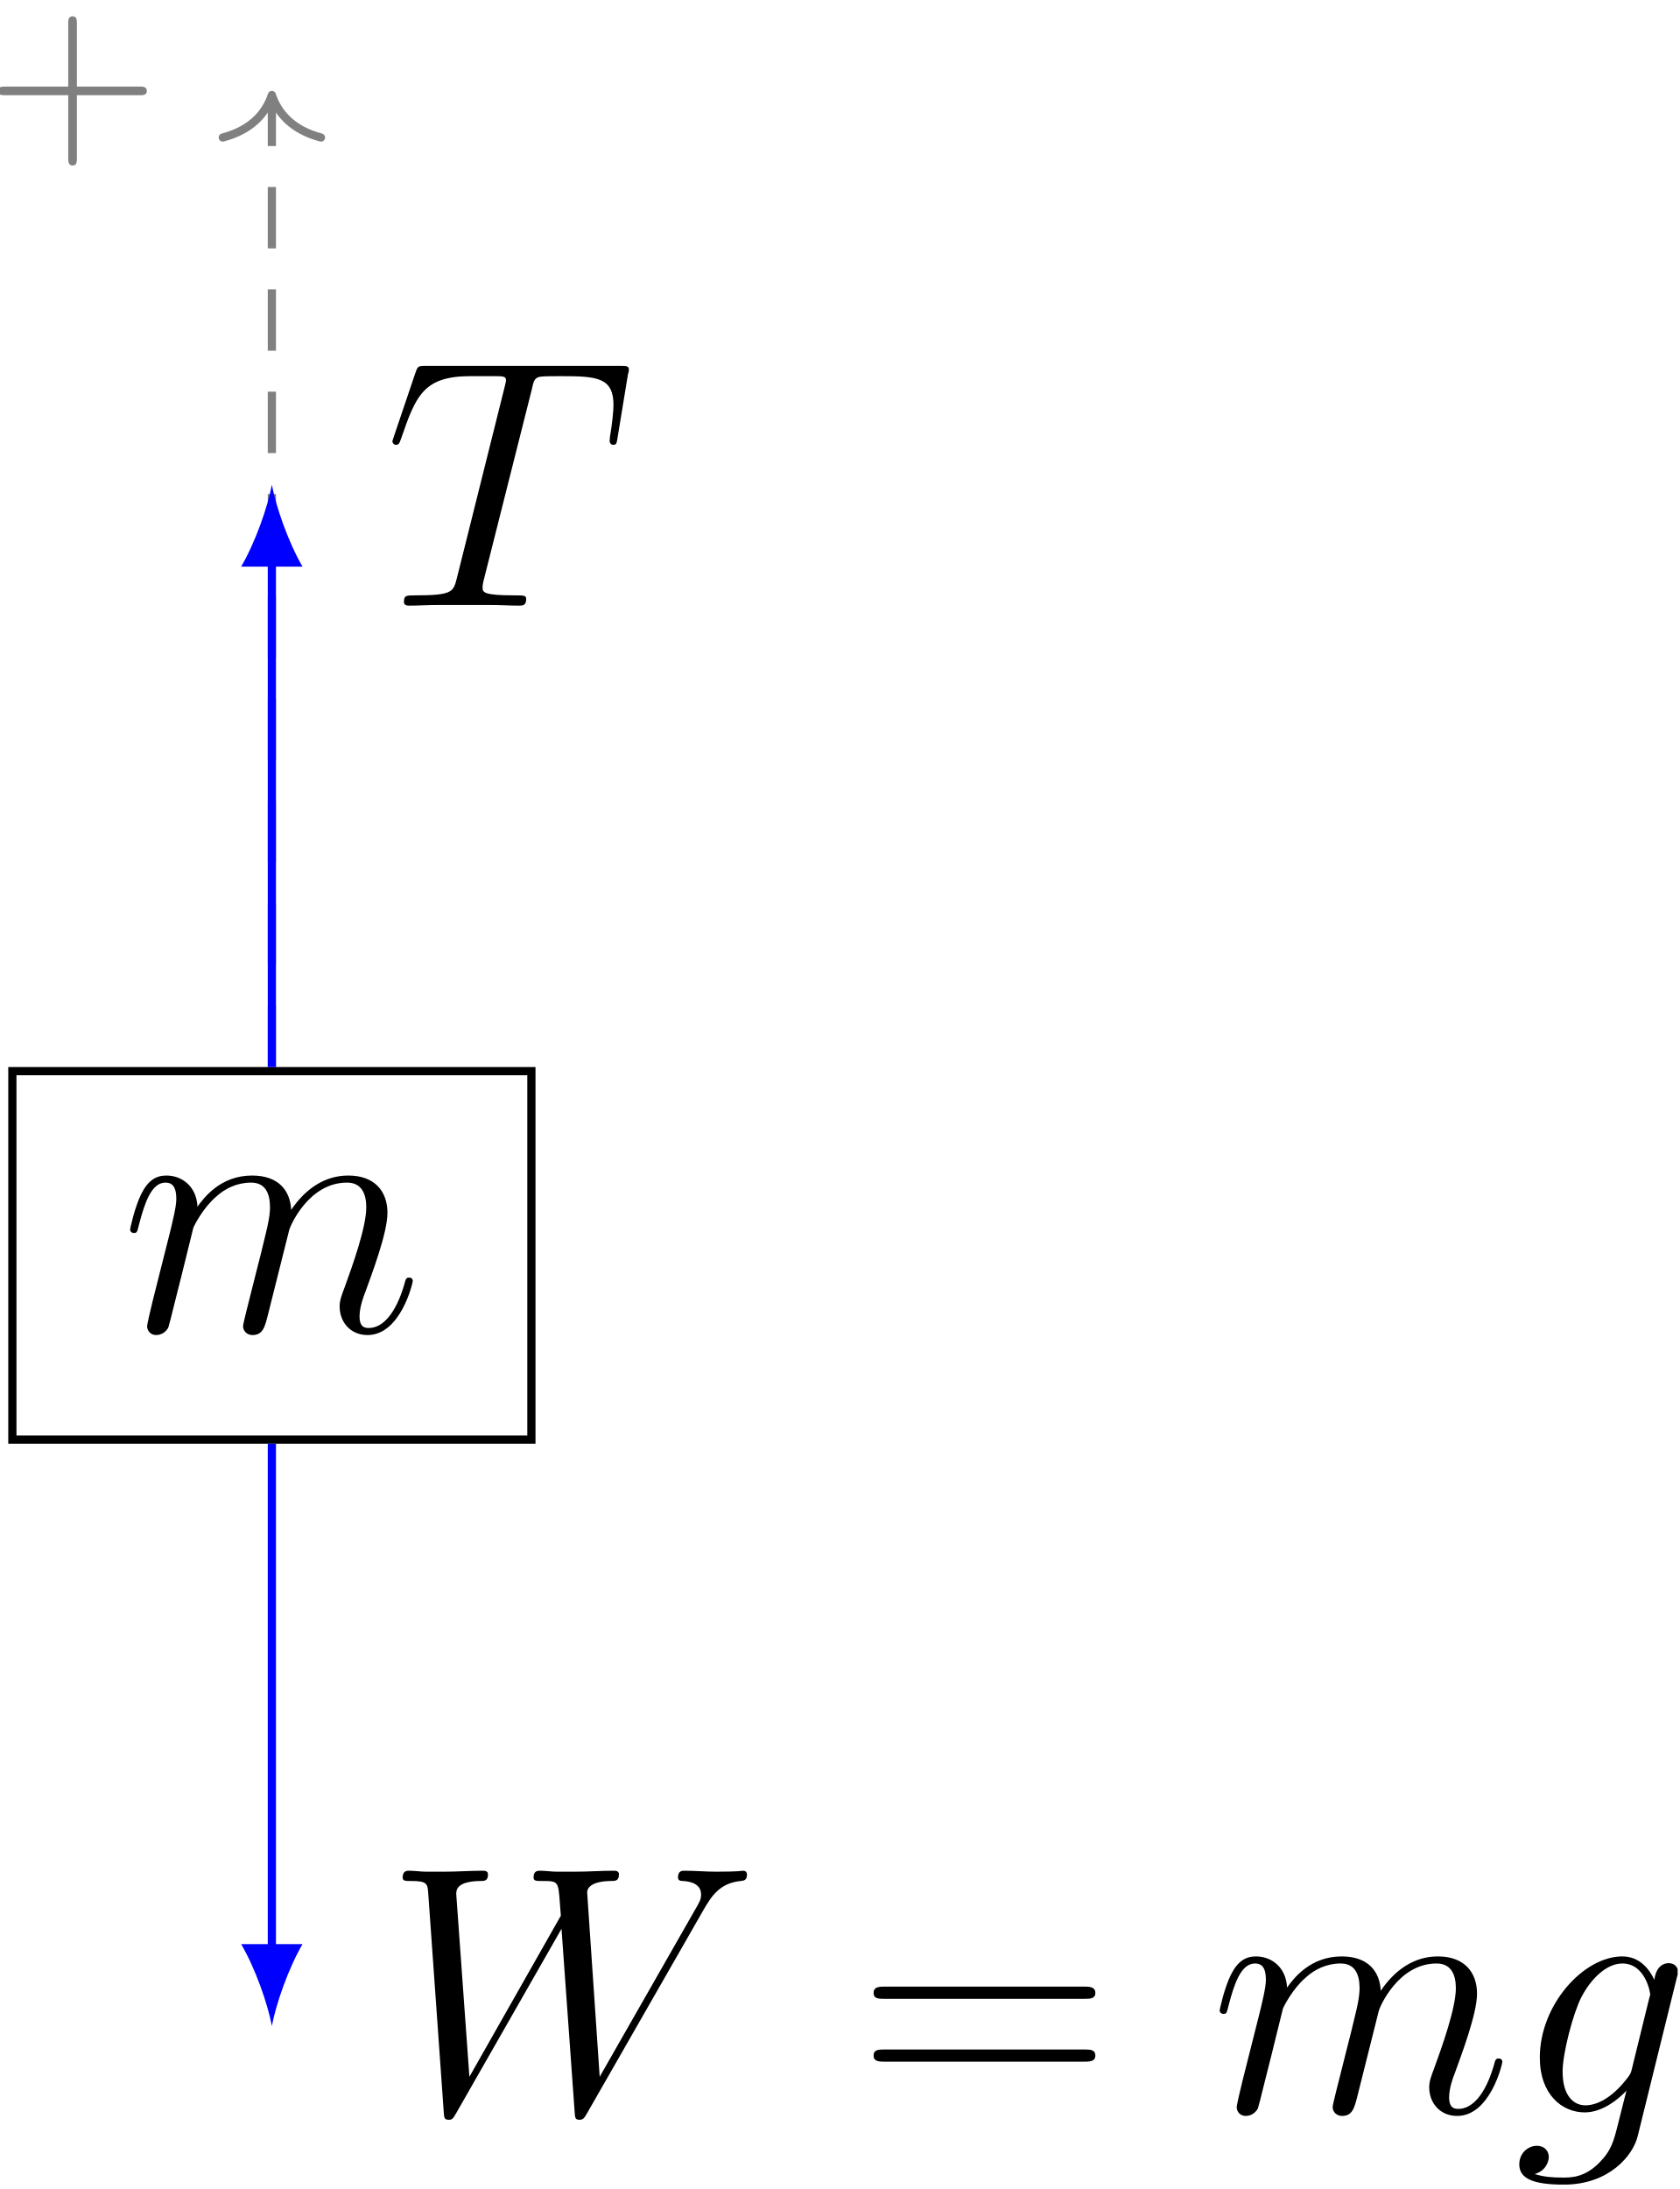
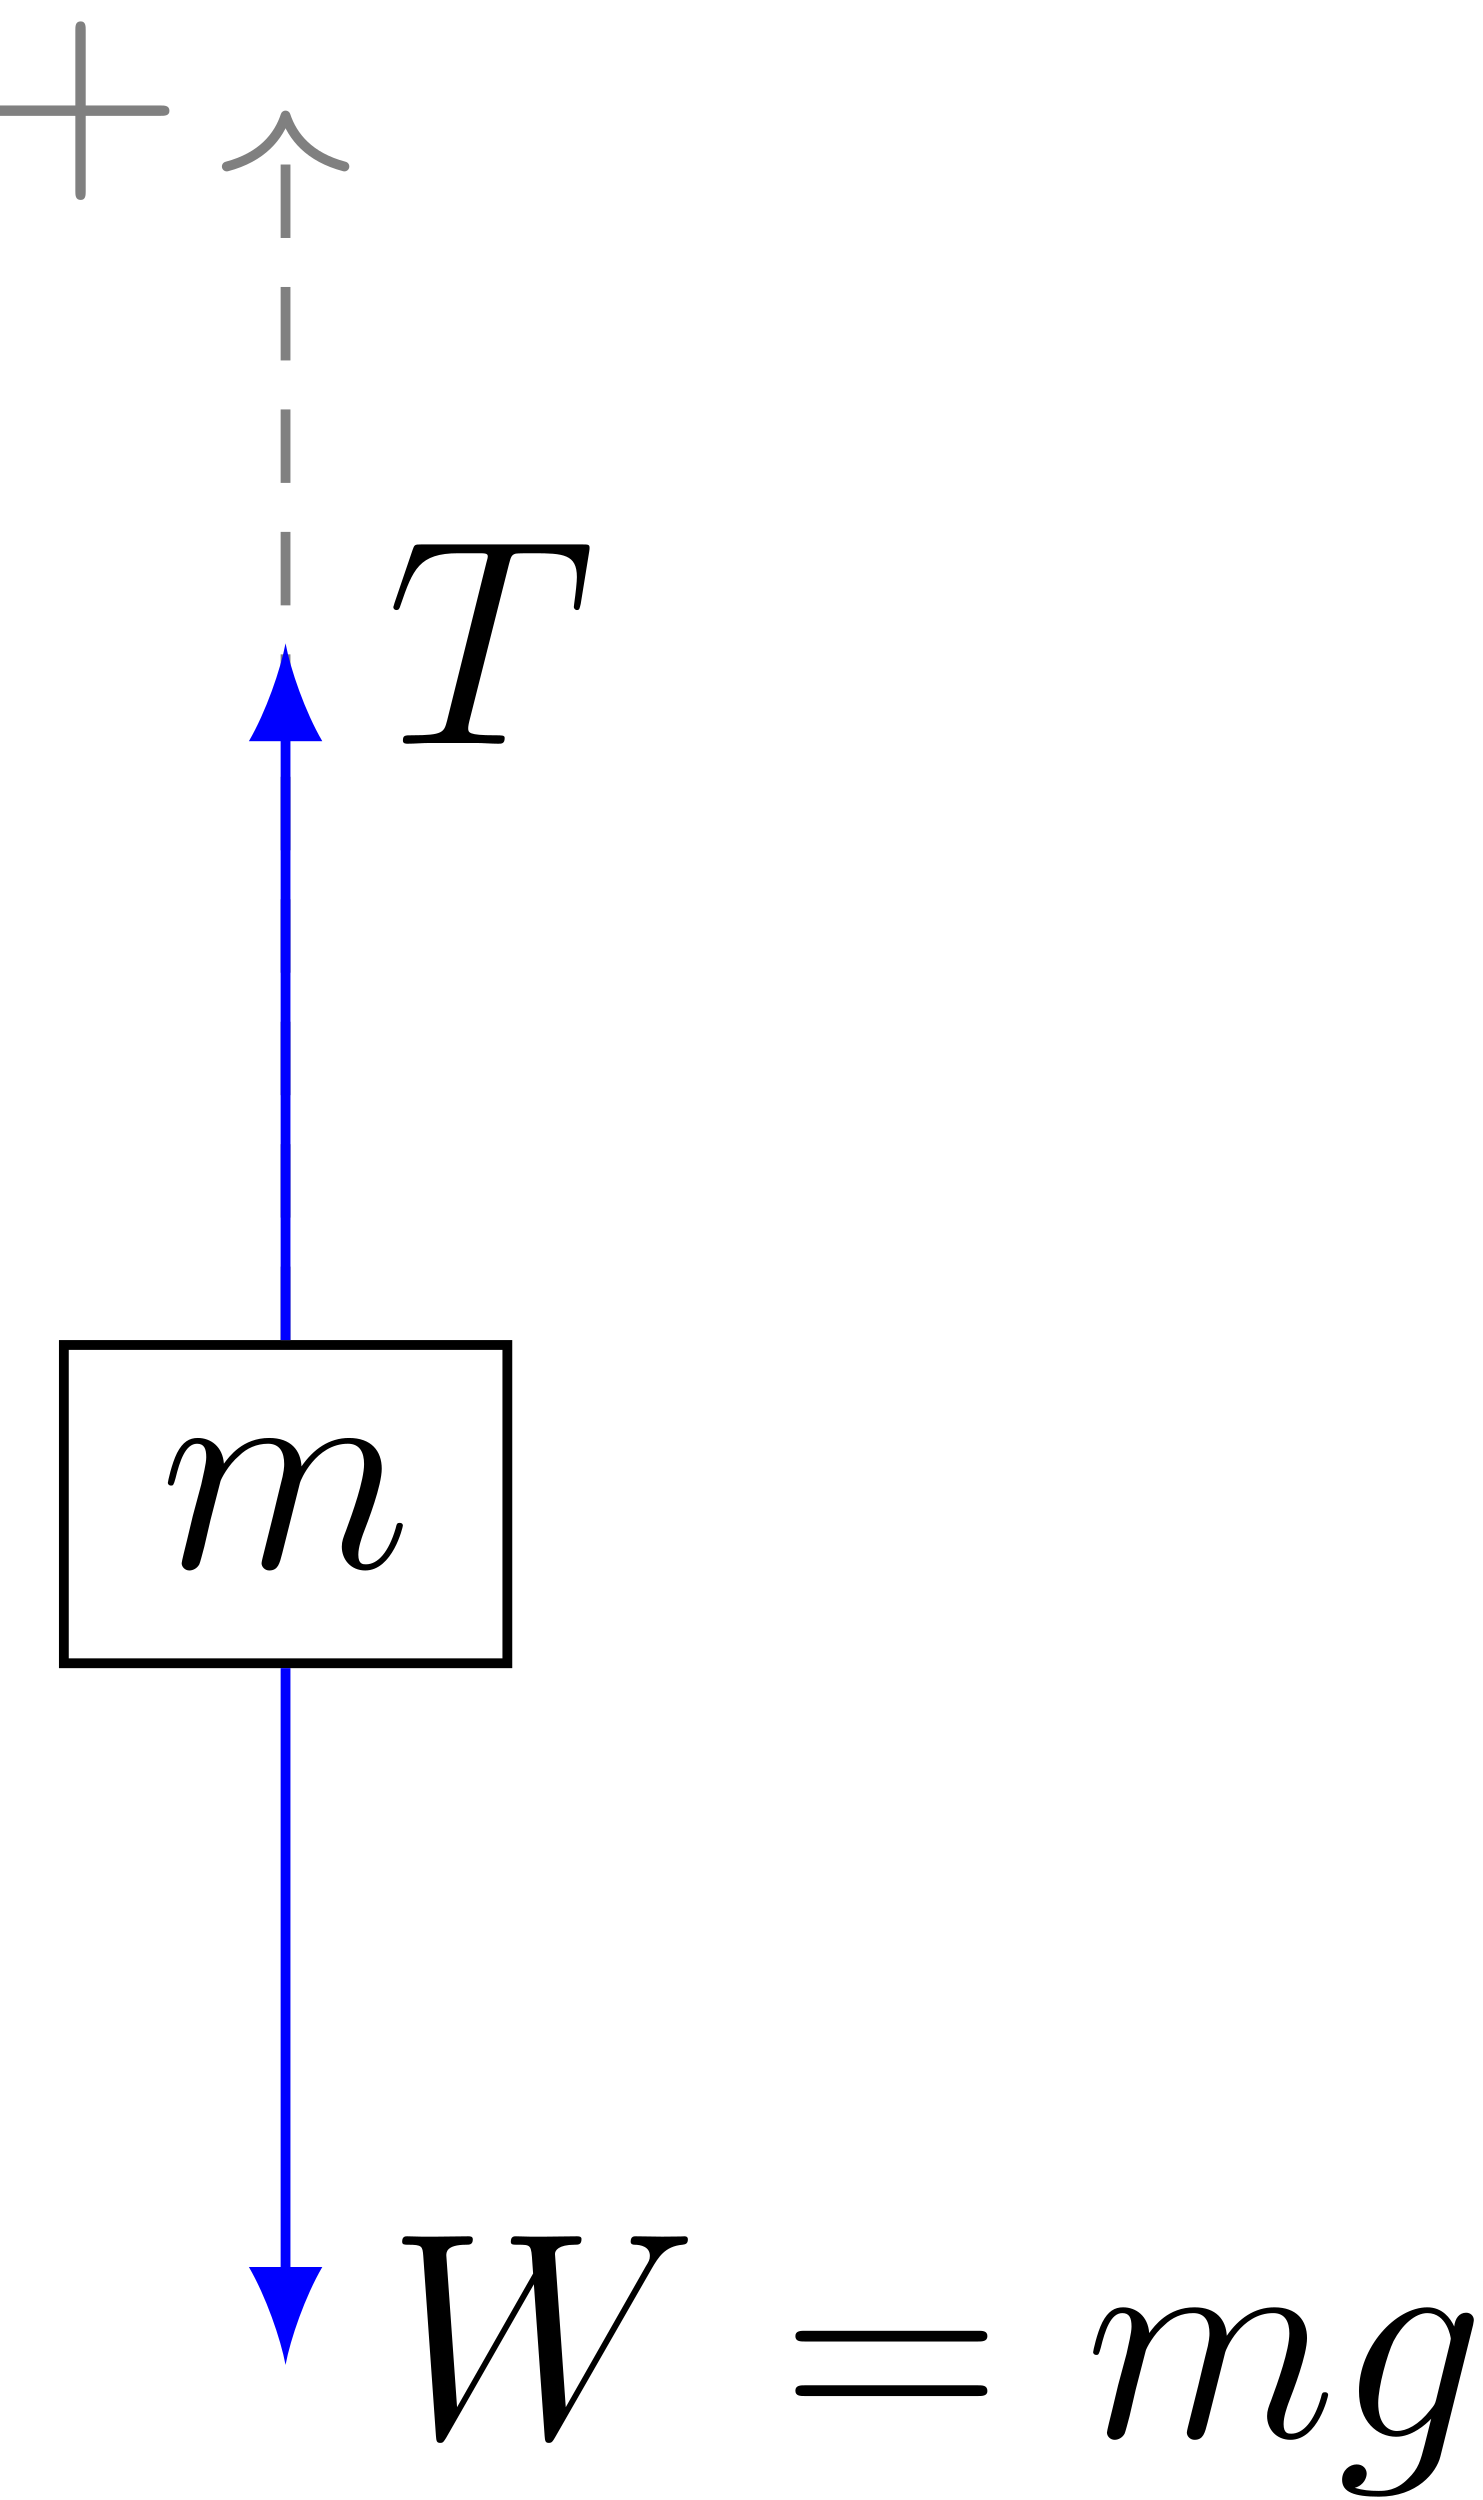
- <svg xmlns="http://www.w3.org/2000/svg" xmlns:xlink="http://www.w3.org/1999/xlink" width="81.792" height="106.57" viewBox="0 0 81.792 106.57">
+ <svg xmlns="http://www.w3.org/2000/svg" xmlns:xlink="http://www.w3.org/1999/xlink" width="60.3" height="101.71" viewBox="0 0 60.3 101.71">
  <defs>
    <g>
      <g id="glyph-0-0">
-         <path d="M 14.234 -2.469 C 14.234 -2.547 14.172 -2.625 14.062 -2.625 C 13.906 -2.625 13.891 -2.562 13.812 -2.266 C 13.406 -0.891 12.781 -0.172 12.094 -0.172 C 11.922 -0.172 11.641 -0.188 11.641 -0.734 C 11.641 -1.188 11.844 -1.734 11.922 -1.922 C 12.219 -2.75 13 -4.781 13 -5.781 C 13 -6.812 12.391 -7.594 11.094 -7.594 C 9.938 -7.594 9 -6.938 8.312 -5.922 C 8.266 -6.859 7.703 -7.594 6.406 -7.594 C 4.875 -7.594 4.062 -6.516 3.75 -6.078 C 3.703 -7.062 3 -7.594 2.234 -7.594 C 1.734 -7.594 1.344 -7.359 1.016 -6.703 C 0.703 -6.078 0.469 -5.031 0.469 -4.953 C 0.469 -4.891 0.531 -4.797 0.656 -4.797 C 0.797 -4.797 0.812 -4.828 0.906 -5.219 C 1.172 -6.234 1.5 -7.25 2.188 -7.25 C 2.578 -7.25 2.719 -6.969 2.719 -6.453 C 2.719 -6.078 2.547 -5.406 2.422 -4.875 L 1.953 -3.016 L 1.594 -1.594 C 1.484 -1.156 1.297 -0.344 1.297 -0.266 C 1.297 -0.016 1.484 0.172 1.734 0.172 C 1.953 0.172 2.188 0.062 2.328 -0.188 C 2.359 -0.281 2.516 -0.875 2.594 -1.219 L 2.984 -2.766 L 3.547 -5.047 C 3.578 -5.141 4.016 -6.016 4.656 -6.562 C 5.094 -6.969 5.688 -7.25 6.359 -7.25 C 7.047 -7.25 7.281 -6.734 7.281 -6.047 C 7.281 -5.938 7.281 -5.594 7.078 -4.781 C 6.859 -3.891 6.859 -3.844 6.641 -3.016 L 6.141 -1.031 C 6.078 -0.781 5.969 -0.328 5.969 -0.266 C 5.969 -0.016 6.172 0.172 6.422 0.172 C 6.938 0.172 7.031 -0.219 7.188 -0.844 L 8.219 -4.953 C 8.25 -5.094 9.141 -7.25 11.031 -7.25 C 11.719 -7.25 11.969 -6.734 11.969 -6.047 C 11.969 -5.078 11.297 -3.203 10.922 -2.172 C 10.766 -1.75 10.672 -1.531 10.672 -1.219 C 10.672 -0.453 11.203 0.172 12.031 0.172 C 13.641 0.172 14.234 -2.359 14.234 -2.469 Z M 14.234 -2.469 " />
+         <path d="M 9.891 -1.703 C 9.891 -1.766 9.844 -1.812 9.766 -1.812 C 9.656 -1.812 9.641 -1.781 9.594 -1.578 C 9.312 -0.625 8.875 -0.125 8.391 -0.125 C 8.266 -0.125 8.078 -0.125 8.078 -0.516 C 8.078 -0.828 8.219 -1.203 8.266 -1.344 C 8.484 -1.906 9.031 -3.328 9.031 -4.016 C 9.031 -4.734 8.609 -5.266 7.703 -5.266 C 6.891 -5.266 6.25 -4.812 5.766 -4.109 C 5.734 -4.75 5.344 -5.266 4.453 -5.266 C 3.375 -5.266 2.828 -4.516 2.609 -4.219 C 2.562 -4.906 2.078 -5.266 1.547 -5.266 C 1.203 -5.266 0.938 -5.109 0.703 -4.656 C 0.484 -4.219 0.328 -3.484 0.328 -3.438 C 0.328 -3.391 0.375 -3.328 0.453 -3.328 C 0.547 -3.328 0.562 -3.344 0.641 -3.625 C 0.812 -4.328 1.047 -5.031 1.516 -5.031 C 1.797 -5.031 1.891 -4.844 1.891 -4.484 C 1.891 -4.219 1.766 -3.75 1.688 -3.375 L 1.344 -2.094 L 1.109 -1.109 C 1.031 -0.797 0.891 -0.234 0.891 -0.172 C 0.891 -0.016 1.031 0.125 1.203 0.125 C 1.344 0.125 1.516 0.047 1.609 -0.125 C 1.641 -0.188 1.75 -0.609 1.812 -0.844 L 2.062 -1.922 L 2.469 -3.5 C 2.484 -3.578 2.781 -4.172 3.234 -4.547 C 3.531 -4.844 3.938 -5.031 4.406 -5.031 C 4.891 -5.031 5.062 -4.672 5.062 -4.203 C 5.062 -4.125 5.062 -3.891 4.906 -3.328 C 4.75 -2.703 4.75 -2.672 4.609 -2.094 L 4.266 -0.719 C 4.219 -0.531 4.141 -0.234 4.141 -0.172 C 4.141 -0.016 4.281 0.125 4.453 0.125 C 4.812 0.125 4.875 -0.156 4.984 -0.578 L 5.703 -3.438 C 5.719 -3.531 6.344 -5.031 7.656 -5.031 C 8.141 -5.031 8.312 -4.672 8.312 -4.203 C 8.312 -3.531 7.844 -2.219 7.578 -1.5 C 7.469 -1.219 7.406 -1.062 7.406 -0.844 C 7.406 -0.312 7.781 0.125 8.359 0.125 C 9.469 0.125 9.891 -1.641 9.891 -1.703 Z M 9.891 -1.703 " />
      </g>
      <g id="glyph-0-1">
-         <path d="M 11.375 -8.203 L 11.875 -11.25 C 11.922 -11.406 11.922 -11.438 11.922 -11.484 C 11.922 -11.672 11.812 -11.672 11.469 -11.672 L 2.047 -11.672 C 1.656 -11.672 1.641 -11.656 1.531 -11.344 L 0.484 -8.25 C 0.469 -8.219 0.406 -8 0.406 -8 C 0.406 -7.922 0.484 -7.828 0.578 -7.828 C 0.719 -7.828 0.75 -7.906 0.828 -8.125 C 1.547 -10.203 1.906 -11.172 4.203 -11.172 L 5.359 -11.172 C 5.766 -11.172 5.938 -11.172 5.938 -10.984 C 5.938 -10.938 5.938 -10.906 5.859 -10.594 L 3.547 -1.344 C 3.375 -0.672 3.344 -0.5 1.516 -0.5 C 1.078 -0.5 0.969 -0.5 0.969 -0.172 C 0.969 0 1.156 0 1.234 0 C 1.672 0 2.125 -0.031 2.547 -0.031 L 5.234 -0.031 C 5.672 -0.031 6.125 0 6.562 0 C 6.75 0 6.922 0 6.922 -0.328 C 6.922 -0.5 6.797 -0.5 6.359 -0.5 C 4.797 -0.5 4.797 -0.656 4.797 -0.906 C 4.797 -0.906 4.797 -1.047 4.875 -1.328 L 7.188 -10.5 C 7.281 -10.922 7.312 -11.078 7.578 -11.141 C 7.719 -11.172 8.281 -11.172 8.641 -11.172 C 10.359 -11.172 11.172 -11.109 11.172 -9.766 C 11.172 -9.5 11.109 -8.844 11 -8.219 L 10.984 -8 C 10.984 -7.938 11.047 -7.828 11.156 -7.828 C 11.328 -7.828 11.328 -7.922 11.375 -8.203 Z M 11.375 -8.203 " />
+         <path d="M 7.906 -5.688 L 8.25 -7.812 C 8.266 -7.906 8.266 -7.938 8.266 -7.969 C 8.266 -8.109 8.203 -8.109 7.953 -8.109 L 1.422 -8.109 C 1.141 -8.109 1.141 -8.094 1.062 -7.875 L 0.328 -5.719 C 0.328 -5.703 0.281 -5.562 0.281 -5.562 C 0.281 -5.5 0.328 -5.438 0.406 -5.438 C 0.5 -5.438 0.531 -5.484 0.578 -5.641 C 1.078 -7.094 1.328 -7.75 2.922 -7.75 L 3.719 -7.75 C 4 -7.75 4.125 -7.75 4.125 -7.625 C 4.125 -7.594 4.125 -7.562 4.062 -7.344 L 2.469 -0.938 C 2.344 -0.469 2.312 -0.344 1.047 -0.344 C 0.75 -0.344 0.672 -0.344 0.672 -0.125 C 0.672 0 0.797 0 0.859 0 C 1.156 0 1.469 -0.031 1.766 -0.031 L 3.641 -0.031 C 3.938 -0.031 4.25 0 4.547 0 C 4.688 0 4.812 0 4.812 -0.234 C 4.812 -0.344 4.719 -0.344 4.406 -0.344 C 3.328 -0.344 3.328 -0.453 3.328 -0.641 C 3.328 -0.641 3.328 -0.734 3.375 -0.922 L 4.984 -7.297 C 5.062 -7.578 5.078 -7.688 5.266 -7.734 C 5.359 -7.75 5.75 -7.75 6 -7.75 C 7.203 -7.75 7.75 -7.703 7.75 -6.781 C 7.75 -6.594 7.703 -6.141 7.641 -5.703 L 7.625 -5.562 C 7.625 -5.516 7.672 -5.438 7.75 -5.438 C 7.859 -5.438 7.859 -5.5 7.906 -5.688 Z M 7.906 -5.688 " />
      </g>
      <g id="glyph-0-2">
-         <path d="M 17.672 -11.578 C 17.672 -11.766 17.516 -11.766 17.453 -11.766 C 17.453 -11.766 17.312 -11.719 16.172 -11.719 C 15.656 -11.719 15.125 -11.766 14.625 -11.766 C 14.516 -11.766 14.312 -11.766 14.312 -11.438 C 14.312 -11.281 14.453 -11.266 14.547 -11.266 C 14.891 -11.25 15.438 -11.141 15.438 -10.609 C 15.438 -10.391 15.375 -10.266 15.203 -9.969 L 10.5 -1.734 L 9.891 -10.703 C 9.891 -10.922 10.078 -11.25 11.031 -11.266 C 11.266 -11.266 11.438 -11.266 11.438 -11.594 C 11.438 -11.766 11.266 -11.766 11.172 -11.766 C 10.578 -11.766 9.938 -11.719 9.312 -11.719 L 8.422 -11.719 C 8.156 -11.719 7.859 -11.766 7.594 -11.766 C 7.484 -11.766 7.281 -11.766 7.281 -11.438 C 7.281 -11.266 7.406 -11.266 7.703 -11.266 C 8.484 -11.266 8.484 -11.25 8.562 -10.188 L 8.609 -9.578 L 4.156 -1.734 L 3.516 -10.625 C 3.516 -10.812 3.516 -11.25 4.688 -11.266 C 4.875 -11.266 5.062 -11.266 5.062 -11.578 C 5.062 -11.766 4.906 -11.766 4.797 -11.766 C 4.203 -11.766 3.562 -11.719 2.938 -11.719 L 2.047 -11.719 C 1.797 -11.719 1.484 -11.766 1.219 -11.766 C 1.125 -11.766 0.906 -11.766 0.906 -11.438 C 0.906 -11.266 1.047 -11.266 1.297 -11.266 C 2.094 -11.266 2.125 -11.156 2.156 -10.609 L 2.906 -0.031 C 2.922 0.266 2.938 0.359 3.156 0.359 C 3.328 0.359 3.359 0.297 3.516 0.031 L 8.641 -8.938 L 9.281 -0.031 C 9.297 0.266 9.312 0.359 9.516 0.359 C 9.688 0.359 9.75 0.281 9.891 0.031 L 15.547 -9.844 C 15.938 -10.516 16.328 -11.156 17.359 -11.266 C 17.516 -11.281 17.672 -11.297 17.672 -11.578 Z M 17.672 -11.578 " />
+         <path d="M 12.266 -8.031 C 12.266 -8.156 12.156 -8.156 12.125 -8.156 C 12.125 -8.156 12.016 -8.141 11.219 -8.141 C 10.859 -8.141 10.5 -8.156 10.141 -8.156 C 10.078 -8.156 9.938 -8.156 9.938 -7.938 C 9.938 -7.828 10.031 -7.812 10.094 -7.812 C 10.344 -7.812 10.719 -7.734 10.719 -7.359 C 10.719 -7.203 10.672 -7.125 10.547 -6.922 L 7.297 -1.203 L 6.859 -7.438 C 6.859 -7.578 7 -7.812 7.656 -7.812 C 7.812 -7.812 7.938 -7.812 7.938 -8.047 C 7.938 -8.156 7.812 -8.156 7.75 -8.156 C 7.344 -8.156 6.891 -8.141 6.469 -8.141 L 5.844 -8.141 C 5.672 -8.141 5.453 -8.156 5.266 -8.156 C 5.203 -8.156 5.062 -8.156 5.062 -7.938 C 5.062 -7.812 5.141 -7.812 5.344 -7.812 C 5.891 -7.812 5.891 -7.812 5.938 -7.078 L 5.969 -6.641 L 2.875 -1.203 L 2.438 -7.375 C 2.438 -7.5 2.438 -7.812 3.25 -7.812 C 3.375 -7.812 3.516 -7.812 3.516 -8.031 C 3.516 -8.156 3.406 -8.156 3.328 -8.156 C 2.922 -8.156 2.469 -8.141 2.047 -8.141 L 1.422 -8.141 C 1.25 -8.141 1.031 -8.156 0.844 -8.156 C 0.781 -8.156 0.641 -8.156 0.641 -7.938 C 0.641 -7.812 0.734 -7.812 0.891 -7.812 C 1.453 -7.812 1.469 -7.75 1.5 -7.359 L 2.016 -0.031 C 2.031 0.172 2.047 0.25 2.188 0.25 C 2.312 0.25 2.328 0.203 2.438 0.031 L 6 -6.203 L 6.438 -0.031 C 6.453 0.172 6.469 0.25 6.609 0.25 C 6.734 0.25 6.766 0.188 6.859 0.031 L 10.797 -6.844 C 11.062 -7.297 11.328 -7.75 12.047 -7.812 C 12.156 -7.828 12.266 -7.844 12.266 -8.031 Z M 12.266 -8.031 " />
      </g>
      <g id="glyph-0-3">
-         <path d="M 5.812 -2.188 C 5.75 -1.906 5.719 -1.844 5.5 -1.578 C 4.781 -0.672 4.062 -0.344 3.531 -0.344 C 2.969 -0.344 2.422 -0.797 2.422 -1.984 C 2.422 -2.891 2.938 -4.828 3.328 -5.594 C 3.828 -6.562 4.594 -7.25 5.328 -7.25 C 6.453 -7.25 6.688 -5.844 6.688 -5.734 L 6.625 -5.5 Z M 6.078 1.156 L 7.984 -6.562 C 8.047 -6.766 8.047 -6.828 8.047 -6.828 C 8.047 -7.078 7.859 -7.266 7.594 -7.266 C 7.188 -7.266 6.938 -6.922 6.891 -6.453 C 6.656 -6.953 6.188 -7.594 5.328 -7.594 C 3.438 -7.594 1.312 -5.234 1.312 -2.672 C 1.312 -0.875 2.391 0 3.5 0 C 4.406 0 5.219 -0.719 5.531 -1.062 C 5.234 0.094 5.234 0.125 5.141 0.484 C 4.906 1.422 4.797 1.859 4.188 2.469 C 3.484 3.172 2.828 3.172 2.438 3.172 C 1.922 3.172 1.5 3.141 1.062 3 C 1.625 2.844 1.75 2.359 1.75 2.172 C 1.75 1.891 1.547 1.625 1.172 1.625 C 0.75 1.625 0.312 1.969 0.312 2.531 C 0.312 3.234 1.016 3.516 2.484 3.516 C 4.703 3.516 5.859 2.078 6.078 1.156 Z M 6.078 1.156 " />
+         <path d="M 4.047 -1.516 C 4 -1.328 3.969 -1.281 3.812 -1.094 C 3.328 -0.469 2.828 -0.234 2.453 -0.234 C 2.062 -0.234 1.688 -0.547 1.688 -1.375 C 1.688 -2.016 2.047 -3.344 2.312 -3.891 C 2.656 -4.547 3.188 -5.031 3.688 -5.031 C 4.484 -5.031 4.641 -4.047 4.641 -3.984 L 4.609 -3.812 Z M 4.219 0.797 L 5.547 -4.547 C 5.578 -4.703 5.578 -4.75 5.578 -4.75 C 5.578 -4.906 5.453 -5.047 5.266 -5.047 C 4.984 -5.047 4.812 -4.812 4.781 -4.484 C 4.625 -4.828 4.297 -5.266 3.688 -5.266 C 2.391 -5.266 0.906 -3.641 0.906 -1.859 C 0.906 -0.609 1.656 0 2.422 0 C 3.062 0 3.625 -0.5 3.844 -0.734 C 3.641 0.062 3.641 0.078 3.578 0.328 C 3.406 0.984 3.328 1.297 2.906 1.703 C 2.422 2.203 1.953 2.203 1.703 2.203 C 1.344 2.203 1.047 2.172 0.734 2.078 C 1.125 1.969 1.219 1.641 1.219 1.5 C 1.219 1.312 1.078 1.125 0.812 1.125 C 0.531 1.125 0.219 1.359 0.219 1.75 C 0.219 2.25 0.703 2.438 1.719 2.438 C 3.266 2.438 4.062 1.453 4.219 0.797 Z M 4.219 0.797 " />
      </g>
      <g id="glyph-1-0">
        <path d="M 7.859 -2.719 C 7.859 -2.938 7.656 -2.938 7.5 -2.938 L 4.453 -2.938 L 4.453 -6 C 4.453 -6.156 4.453 -6.359 4.25 -6.359 C 4.031 -6.359 4.031 -6.156 4.031 -6 L 4.031 -2.938 L 0.969 -2.938 C 0.812 -2.938 0.609 -2.938 0.609 -2.719 C 0.609 -2.516 0.812 -2.516 0.969 -2.516 L 4.031 -2.516 L 4.031 0.547 C 4.031 0.703 4.031 0.906 4.25 0.906 C 4.453 0.906 4.453 0.703 4.453 0.547 L 4.453 -2.516 L 7.5 -2.516 C 7.656 -2.516 7.859 -2.516 7.859 -2.719 Z M 7.859 -2.719 " />
      </g>
      <g id="glyph-2-0">
-         <path d="M 11.594 -5.812 C 11.594 -6.125 11.297 -6.125 11 -6.125 L 1.375 -6.125 C 1.078 -6.125 0.797 -6.125 0.797 -5.812 C 0.797 -5.531 1.047 -5.531 1.312 -5.531 L 11.078 -5.531 C 11.328 -5.531 11.594 -5.531 11.594 -5.812 Z M 11.594 -2.766 C 11.594 -3.062 11.328 -3.062 11.078 -3.062 L 1.312 -3.062 C 1.047 -3.062 0.797 -3.062 0.797 -2.766 C 0.797 -2.469 1.078 -2.469 1.375 -2.469 L 11 -2.469 C 11.297 -2.469 11.594 -2.469 11.594 -2.766 Z M 11.594 -2.766 " />
+         <path d="M 8.453 -4.094 C 8.453 -4.312 8.25 -4.312 8.062 -4.312 L 1.031 -4.312 C 0.859 -4.312 0.641 -4.312 0.641 -4.094 C 0.641 -3.875 0.844 -3.875 1.031 -3.875 L 8.062 -3.875 C 8.234 -3.875 8.453 -3.875 8.453 -4.094 Z M 8.453 -1.859 C 8.453 -2.094 8.25 -2.094 8.062 -2.094 L 1.031 -2.094 C 0.859 -2.094 0.641 -2.094 0.641 -1.875 C 0.641 -1.656 0.844 -1.656 1.031 -1.656 L 8.062 -1.656 C 8.234 -1.656 8.453 -1.656 8.453 -1.859 Z M 8.453 -1.859 " />
      </g>
    </g>
    <clipPath id="clip-0">
-       <path clip-rule="nonzero" d="M 59 95 L 81.688 95 L 81.688 106.355 L 59 106.355 Z M 59 95 " />
+       <path clip-rule="nonzero" d="M 54 93 L 59.949 93 L 59.949 101.566 L 54 101.566 Z M 54 93 " />
    </clipPath>
  </defs>
-   <path fill-rule="nonzero" fill="rgb(100%, 100%, 100%)" fill-opacity="1" stroke-width="0.399" stroke-linecap="butt" stroke-linejoin="miter" stroke="rgb(0%, 0%, 0%)" stroke-opacity="1" stroke-miterlimit="10" d="M -12.636 -8.968 L 12.637 -8.968 L 12.637 8.97 L -12.636 8.97 Z M -12.636 -8.968 " transform="matrix(1, 0, 0, -1, 13.238, 61.118)" />
+   <path fill-rule="nonzero" fill="rgb(100%, 100%, 100%)" fill-opacity="1" stroke-width="0.399" stroke-linecap="butt" stroke-linejoin="miter" stroke="rgb(0%, 0%, 0%)" stroke-opacity="1" stroke-miterlimit="10" d="M -9.021 -6.474 L 9.022 -6.474 L 9.022 6.475 L -9.021 6.475 Z M -9.021 -6.474 " transform="matrix(1, 0, 0, -1, 11.619, 61.194)" />
  <g fill="rgb(0%, 0%, 0%)" fill-opacity="1">
-     <use xlink:href="#glyph-0-0" x="5.866" y="64.824" />
+     <use xlink:href="#glyph-0-0" x="6.5" y="63.768" />
  </g>
-   <path fill="none" stroke-width="0.399" stroke-linecap="butt" stroke-linejoin="miter" stroke="rgb(50%, 50%, 50%)" stroke-opacity="1" stroke-dasharray="2.989 1.993" stroke-miterlimit="10" d="M 0 9.169 L 0 56.294 " transform="matrix(1, 0, 0, -1, 13.238, 61.118)" />
-   <path fill="none" stroke-width="0.399" stroke-linecap="round" stroke-linejoin="round" stroke="rgb(50%, 50%, 50%)" stroke-opacity="1" stroke-miterlimit="10" d="M -2.072 2.39 C -1.693 0.957 -0.849 0.277 -0.001 -0 C -0.849 -0.278 -1.693 -0.957 -2.072 -2.391 " transform="matrix(0, -1, -1, 0, 13.238, 4.62365)" />
+   <path fill="none" stroke-width="0.399" stroke-linecap="butt" stroke-linejoin="miter" stroke="rgb(50%, 50%, 50%)" stroke-opacity="1" stroke-dasharray="2.989 1.993" stroke-miterlimit="10" d="M -0.002 6.674 L -0.002 56.296 " transform="matrix(1, 0, 0, -1, 11.619, 61.194)" />
+   <path fill="none" stroke-width="0.399" stroke-linecap="round" stroke-linejoin="round" stroke="rgb(50%, 50%, 50%)" stroke-opacity="1" stroke-miterlimit="10" d="M -2.074 2.392 C -1.695 0.955 -0.851 0.279 0 0.002 C -0.851 -0.279 -1.695 -0.955 -2.074 -2.393 " transform="matrix(0, -1, -1, 0, 11.619, 4.69965)" />
  <g fill="rgb(50%, 50%, 50%)" fill-opacity="1">
-     <use xlink:href="#glyph-1-0" x="-0.709" y="7.152" />
+     <use xlink:href="#glyph-1-0" x="-0.966" y="7.229" />
  </g>
-   <path fill="none" stroke-width="0.399" stroke-linecap="butt" stroke-linejoin="miter" stroke="rgb(0%, 0%, 100%)" stroke-opacity="1" stroke-miterlimit="10" d="M 0 9.169 L 0 33.931 " transform="matrix(1, 0, 0, -1, 13.238, 61.118)" />
-   <path fill-rule="nonzero" fill="rgb(0%, 0%, 100%)" fill-opacity="1" d="M 13.238 23.602 C 13.039 24.664 12.441 26.391 11.742 27.586 L 14.73 27.586 C 14.035 26.391 13.438 24.664 13.238 23.602 " />
+   <path fill="none" stroke-width="0.399" stroke-linecap="butt" stroke-linejoin="miter" stroke="rgb(0%, 0%, 100%)" stroke-opacity="1" stroke-miterlimit="10" d="M -0.002 6.674 L -0.002 31.436 " transform="matrix(1, 0, 0, -1, 11.619, 61.194)" />
+   <path fill-rule="nonzero" fill="rgb(0%, 0%, 100%)" fill-opacity="1" d="M 11.617 26.172 C 11.418 27.234 10.82 28.961 10.125 30.156 L 13.113 30.156 C 12.414 28.961 11.816 27.234 11.617 26.172 " />
  <g fill="rgb(0%, 0%, 0%)" fill-opacity="1">
-     <use xlink:href="#glyph-0-1" x="18.7" y="29.485" />
+     <use xlink:href="#glyph-0-1" x="15.72" y="30.258" />
  </g>
-   <path fill="none" stroke-width="0.399" stroke-linecap="butt" stroke-linejoin="miter" stroke="rgb(0%, 0%, 100%)" stroke-opacity="1" stroke-miterlimit="10" d="M 0 -9.167 L 0 -33.929 " transform="matrix(1, 0, 0, -1, 13.238, 61.118)" />
-   <path fill-rule="nonzero" fill="rgb(0%, 0%, 100%)" fill-opacity="1" d="M 13.238 98.633 C 13.438 97.57 14.035 95.844 14.73 94.648 L 11.742 94.648 C 12.441 95.844 13.039 97.57 13.238 98.633 " />
+   <path fill="none" stroke-width="0.399" stroke-linecap="butt" stroke-linejoin="miter" stroke="rgb(0%, 0%, 100%)" stroke-opacity="1" stroke-miterlimit="10" d="M -0.002 -6.673 L -0.002 -31.435 " transform="matrix(1, 0, 0, -1, 11.619, 61.194)" />
+   <path fill-rule="nonzero" fill="rgb(0%, 0%, 100%)" fill-opacity="1" d="M 11.617 96.215 C 11.816 95.152 12.414 93.426 13.113 92.23 L 10.125 92.23 C 10.82 93.426 11.418 95.152 11.617 96.215 " />
  <g fill="rgb(0%, 0%, 0%)" fill-opacity="1">
-     <use xlink:href="#glyph-0-2" x="18.7" y="102.841" />
+     <use xlink:href="#glyph-0-2" x="15.72" y="99.137" />
  </g>
  <g fill="rgb(0%, 0%, 0%)" fill-opacity="1">
-     <use xlink:href="#glyph-2-0" x="41.741" y="102.841" />
+     <use xlink:href="#glyph-2-0" x="31.718" y="99.137" />
+   </g>
+   <g fill="rgb(0%, 0%, 0%)" fill-opacity="1">
+     <use xlink:href="#glyph-0-0" x="44.144" y="99.137" />
  </g>
  <g clip-path="url(#clip-0)">
    <g fill="rgb(0%, 0%, 0%)" fill-opacity="1">
-       <use xlink:href="#glyph-0-0" x="58.92" y="102.841" />
-       <use xlink:href="#glyph-0-3" x="73.665" y="102.841" />
+       <use xlink:href="#glyph-0-3" x="54.383" y="99.137" />
    </g>
  </g>
</svg>
